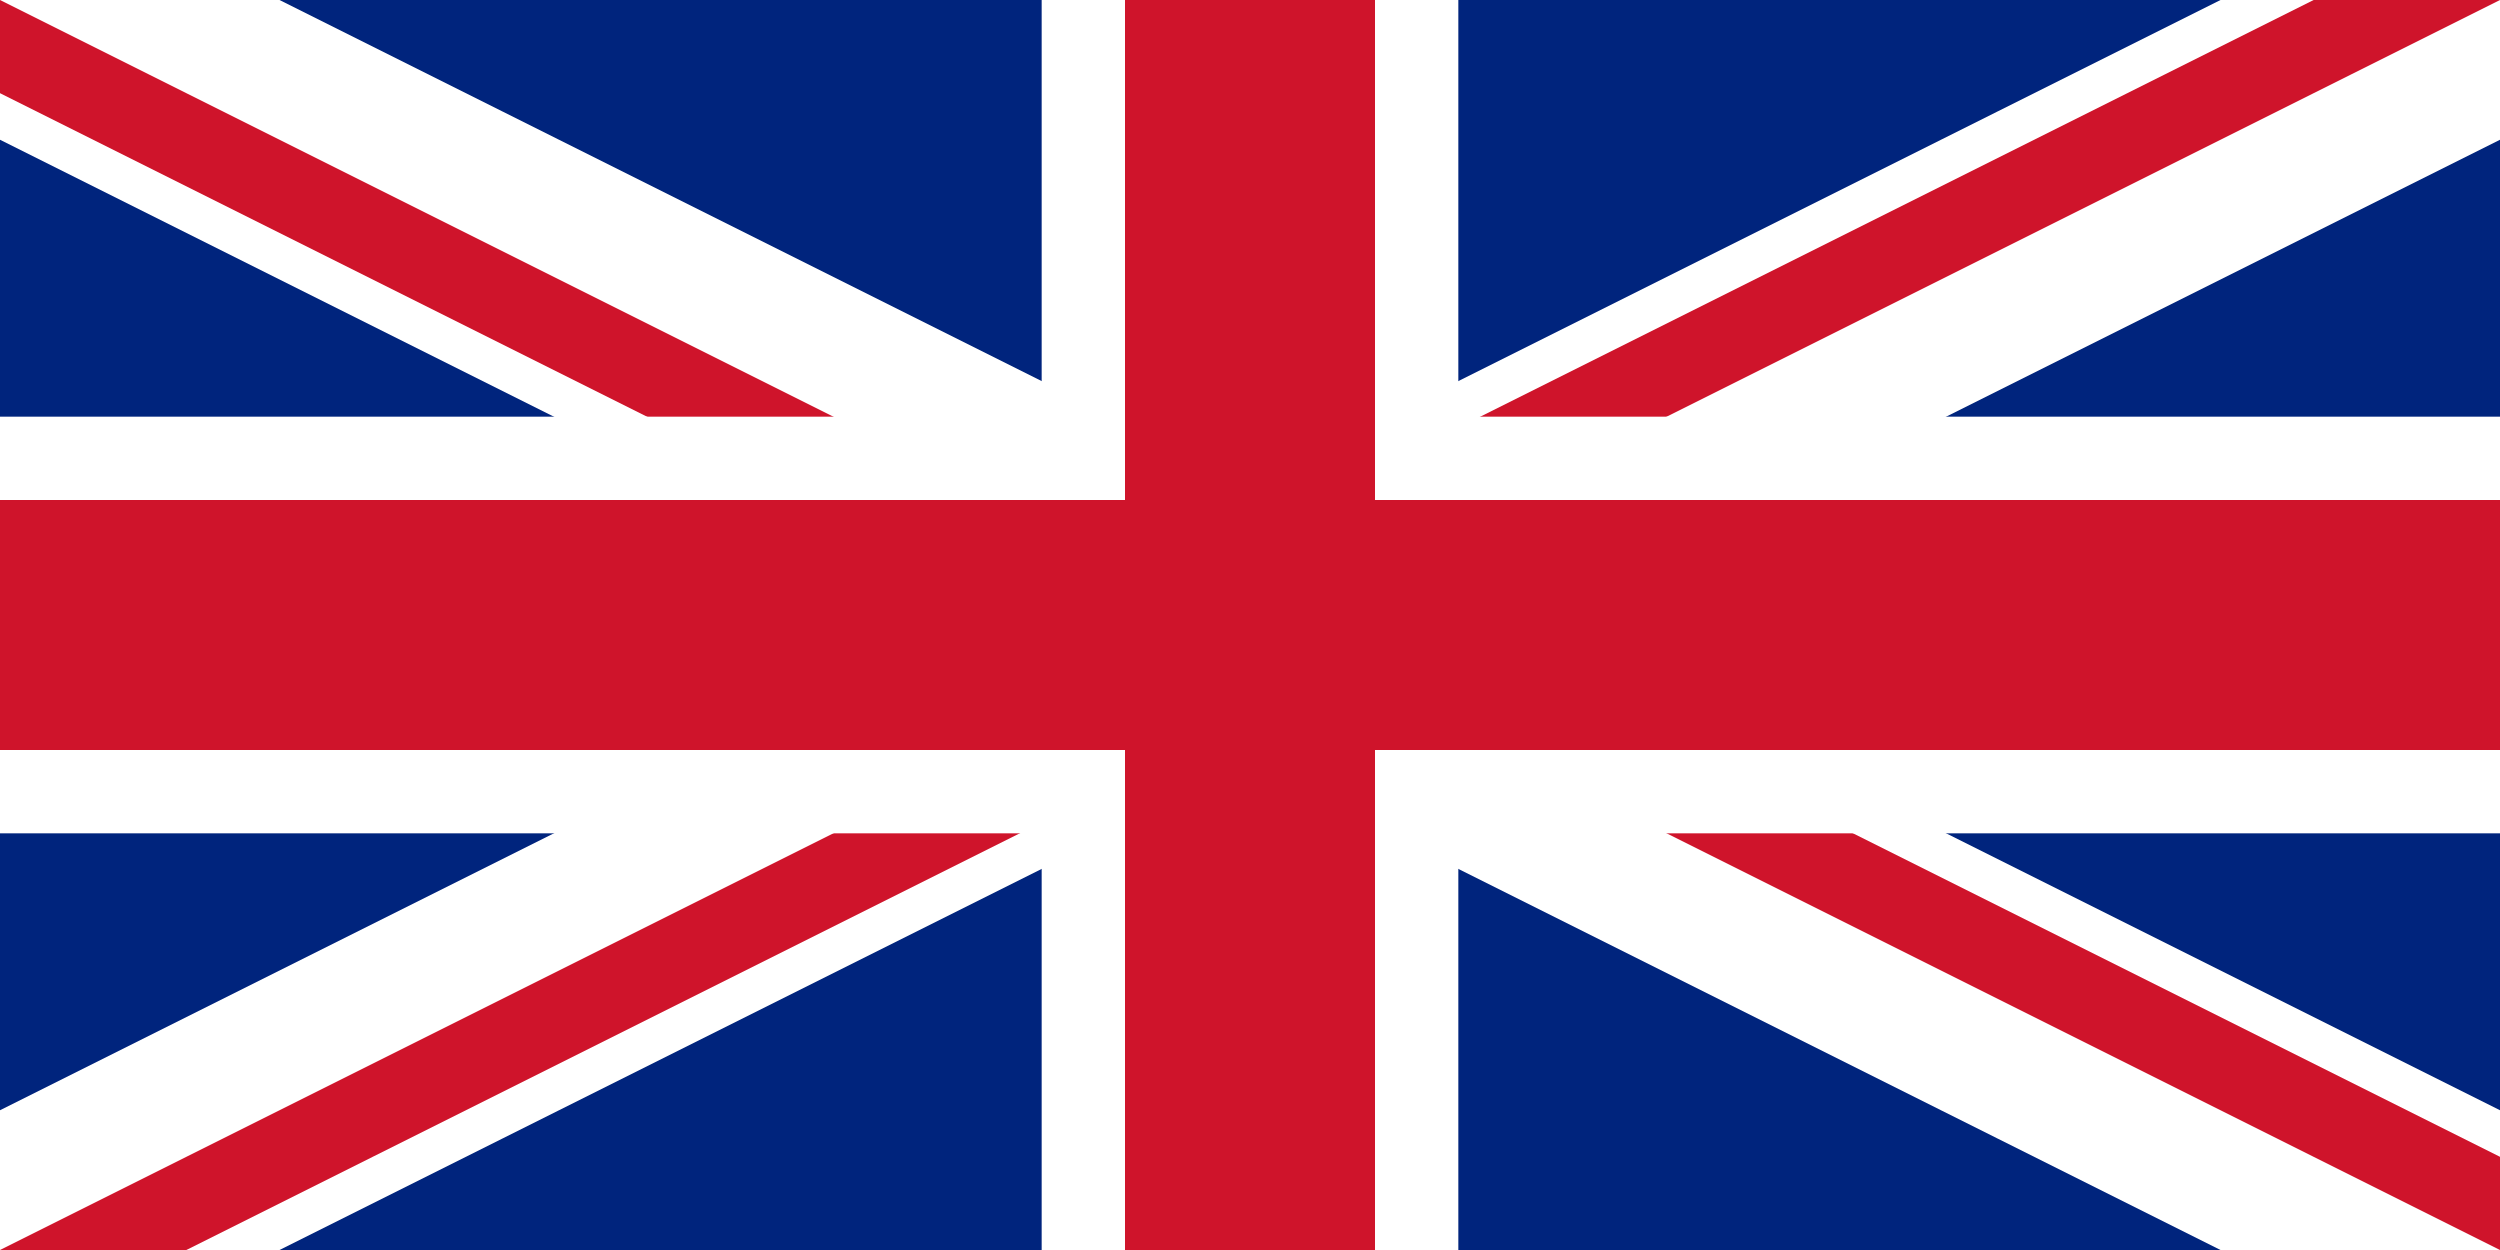
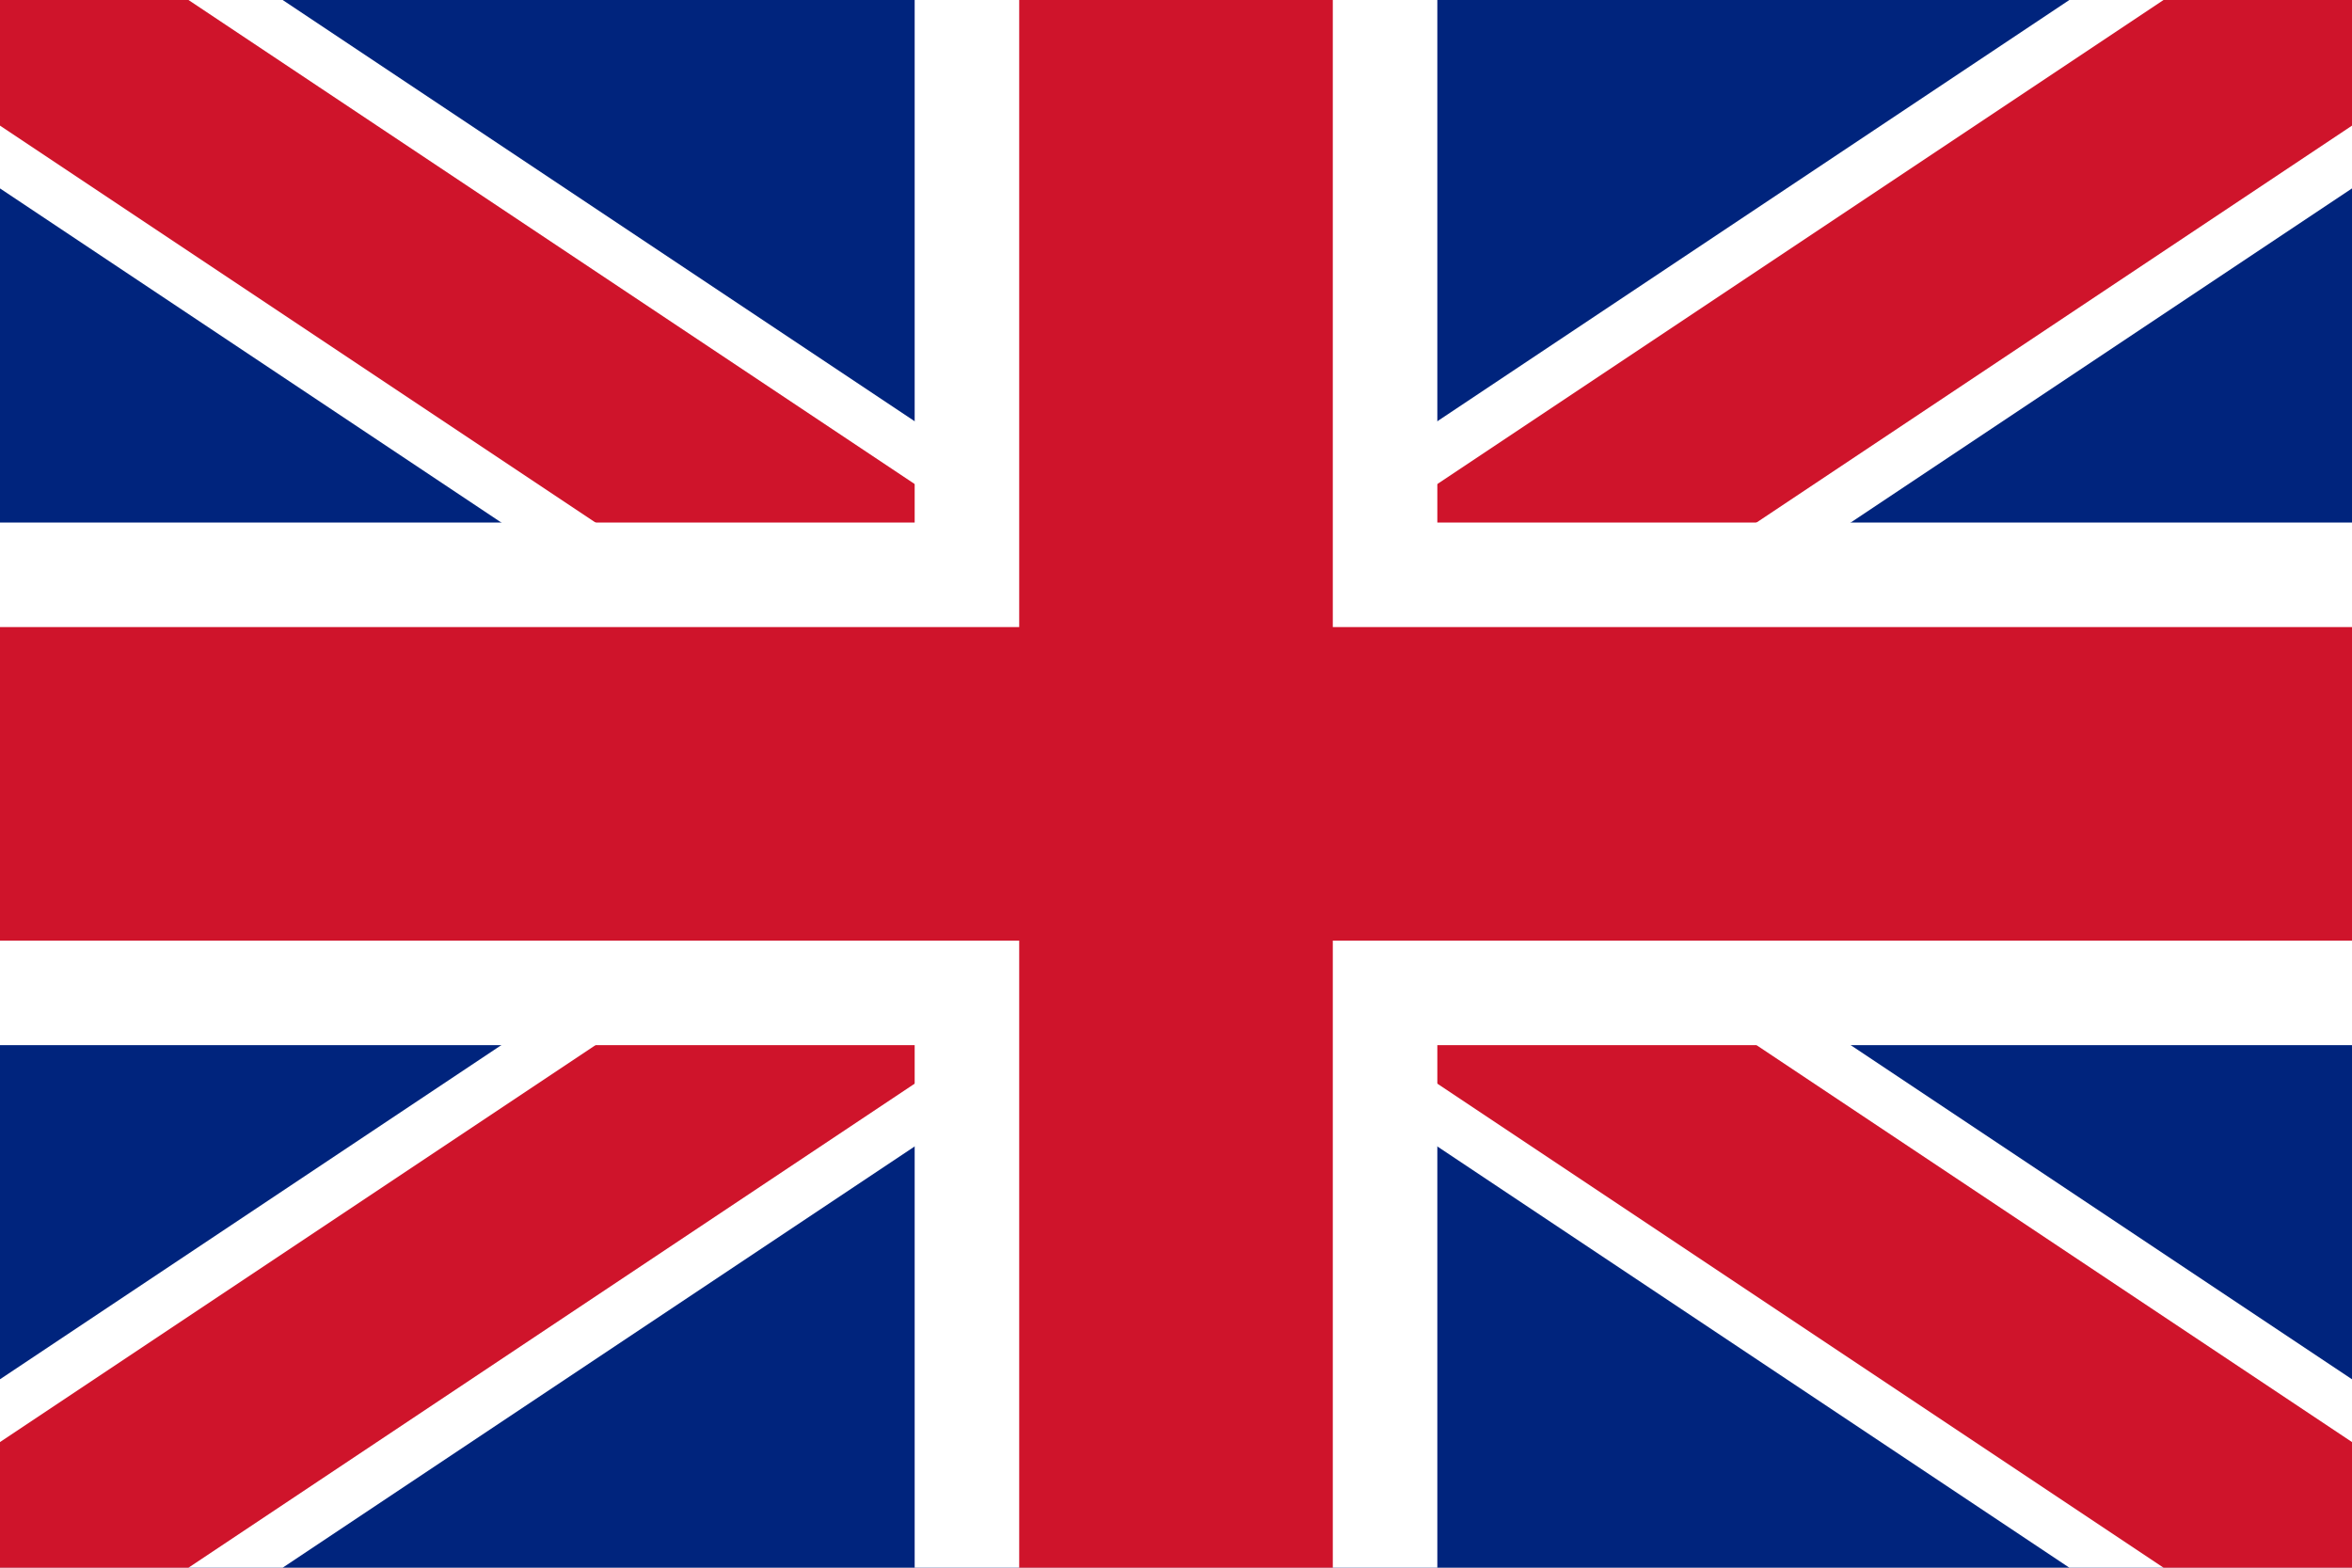
- <svg xmlns="http://www.w3.org/2000/svg" viewBox="0 0 60 30" width="1200" height="600">
-   <clipPath id="t">
-     <path d="M30,15 h30 v15 z v15 h-30 z h-30 v-15 z v-15 h30 z" />
-   </clipPath>
-   <path d="M0,0 v30 h60 v-30 z" fill="#00247d" />
-   <path d="M0,0 L60,30 M60,0 L0,30" stroke="#fff" stroke-width="6" />
-   <path d="M0,0 L60,30 M60,0 L0,30" clip-path="url(#t)" stroke="#cf142b" stroke-width="4" />
-   <path d="M30,0 v30 M0,15 h60" stroke="#fff" stroke-width="10" />
-   <path d="M30,0 v30 M0,15 h60" stroke="#cf142b" stroke-width="6" />
+ <svg xmlns="http://www.w3.org/2000/svg" width="900" height="600" viewBox="0 0 900 600" fill="none">
+   <g clip-path="url(#clip0_103_3111)">
+     <path d="M0 0V600H900V0H0Z" fill="#00247D" />
+     <path d="M0 0L900 600L0 0ZM900 0L0 600Z" fill="black" />
+     <path d="M900 0L0 600M0 0L900 600L0 0Z" stroke="white" stroke-width="120" />
+     <path d="M0 0L900 600L0 0ZM900 0L0 600Z" fill="black" />
+     <path d="M900 0L0 600M0 0L900 600L0 0Z" stroke="#CF142B" stroke-width="80" />
+     <path d="M450 0V600V0ZM0 300H900Z" fill="black" />
+     <path d="M0 300H900M450 0V600V0Z" stroke="white" stroke-width="200" />
+     <path d="M450 0V600V0ZM0 300H900Z" fill="black" />
+     <path d="M0 300H900M450 0V600V0Z" stroke="#CF142B" stroke-width="120" />
+   </g>
+   <defs>
+     <clipPath id="clip0_103_3111">
+       <rect width="900" height="600" fill="white" />
+     </clipPath>
+   </defs>
</svg>
